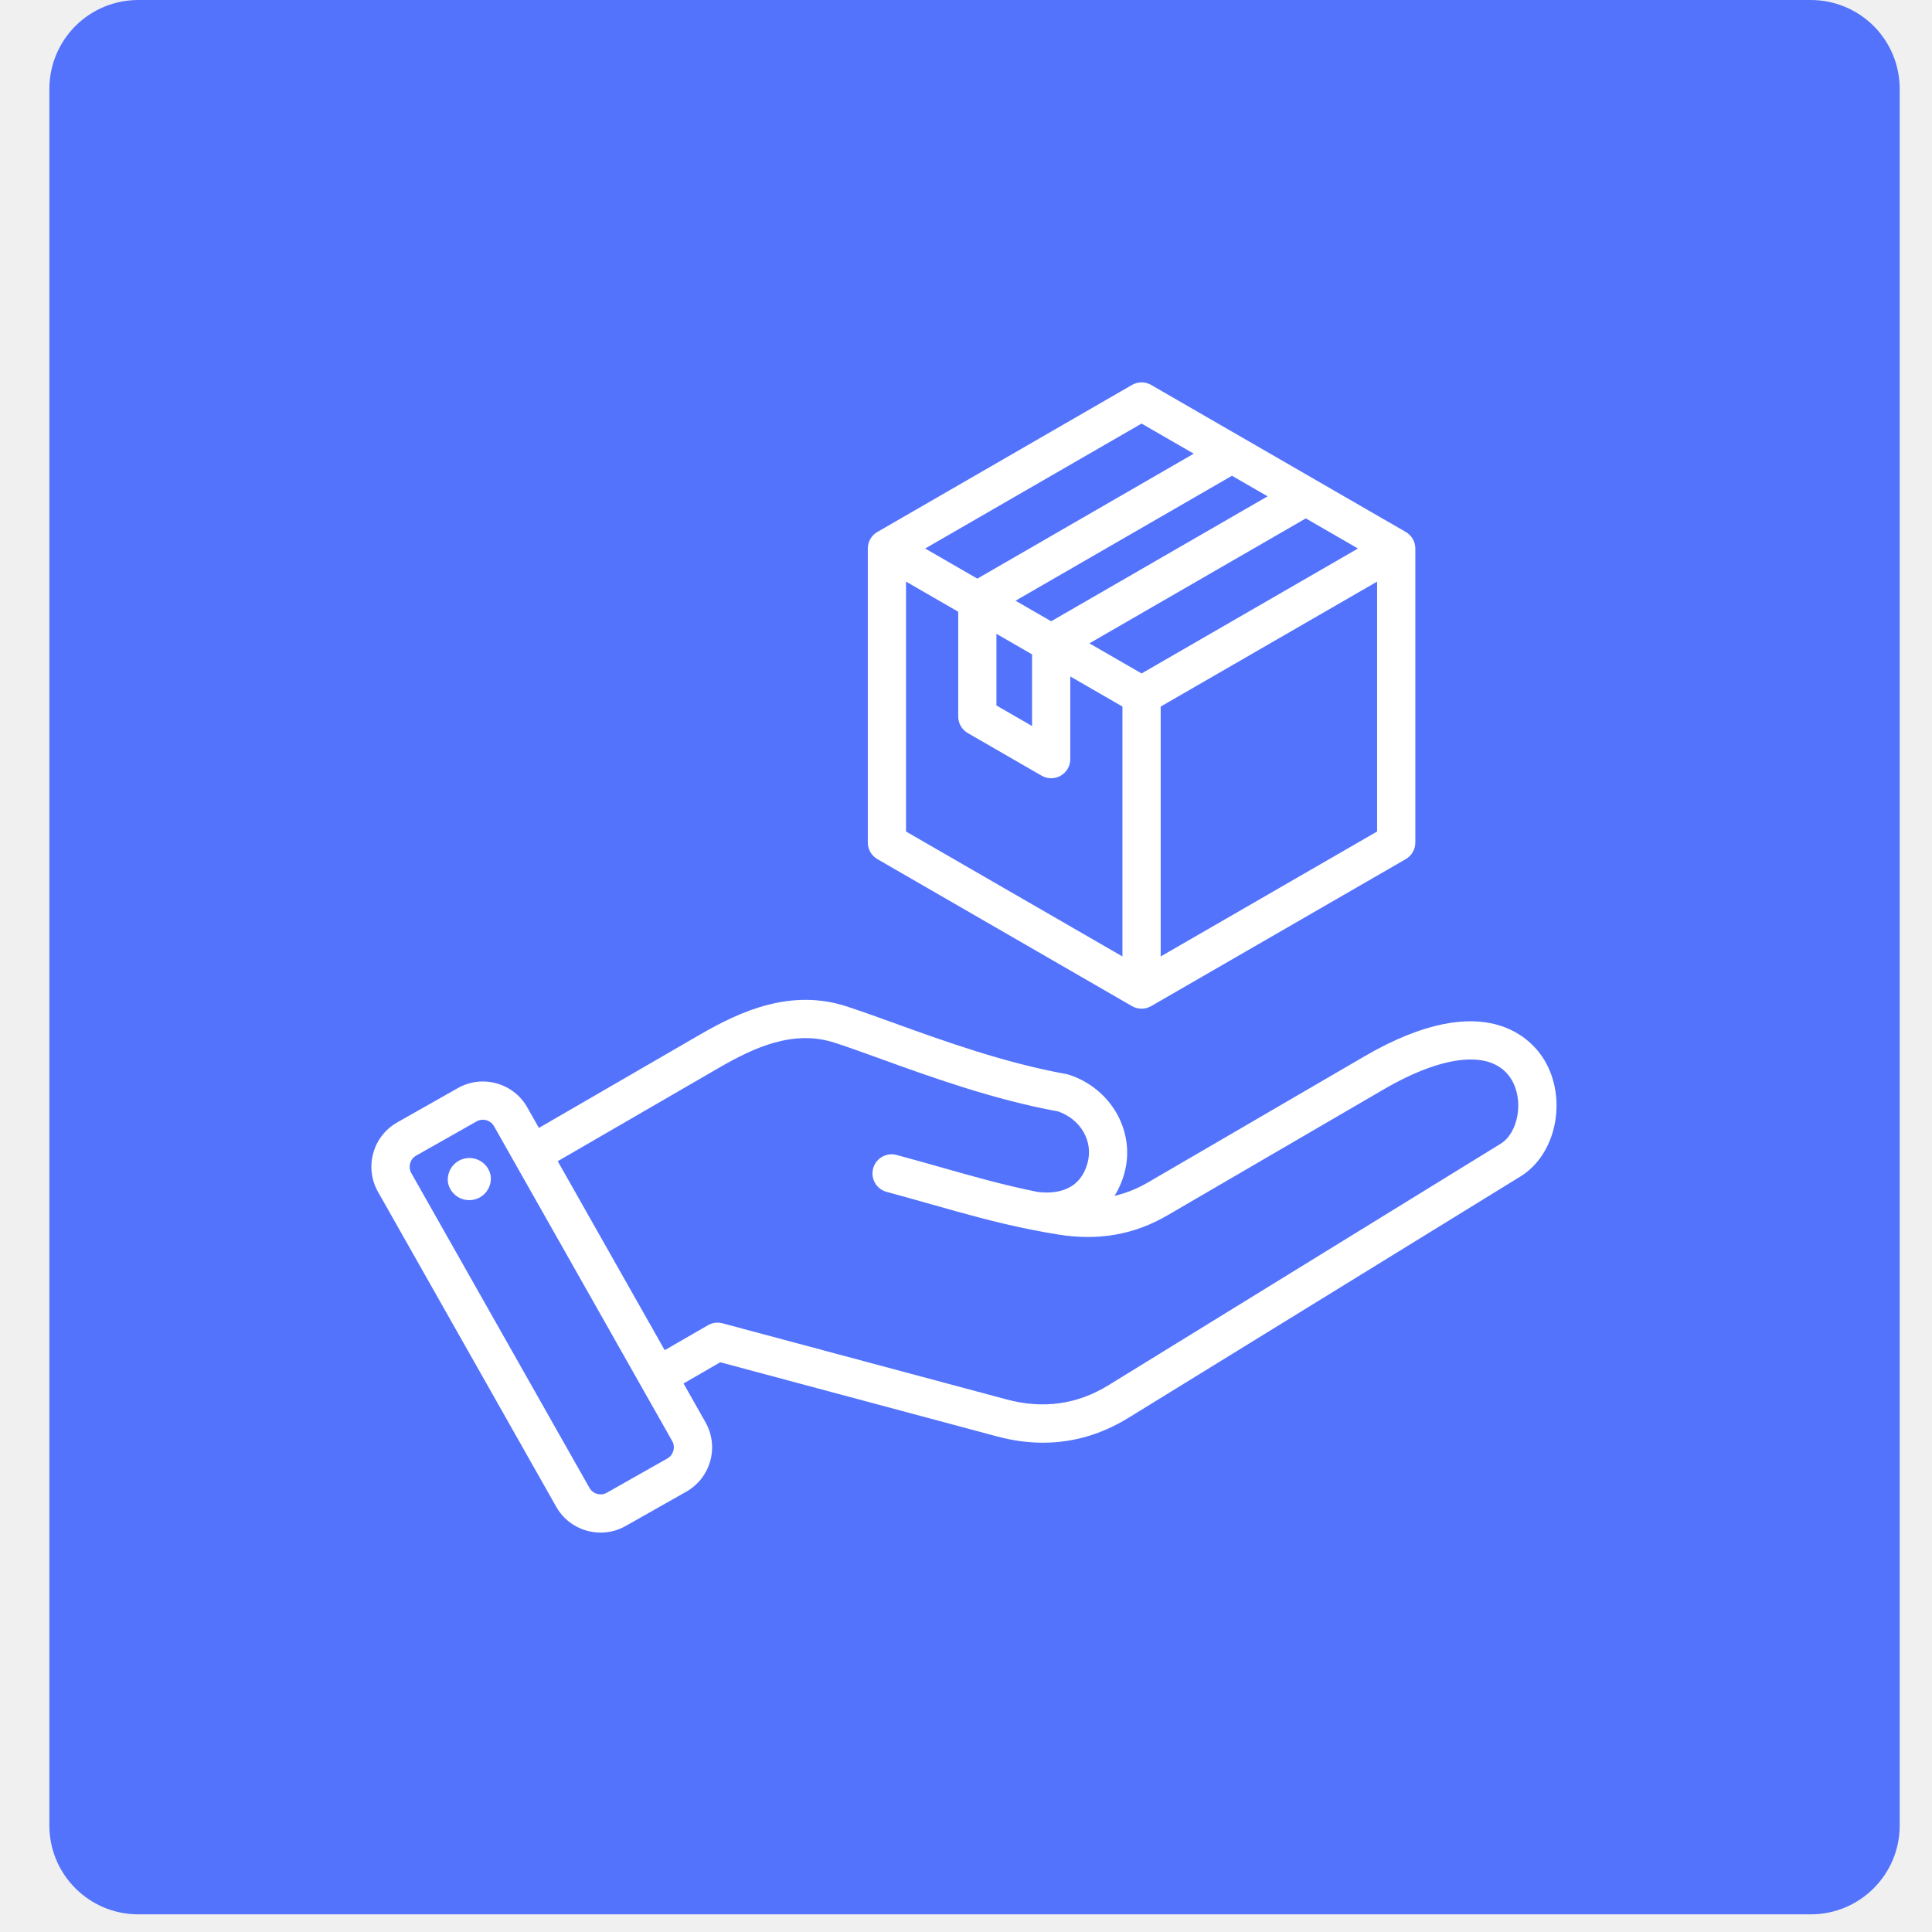
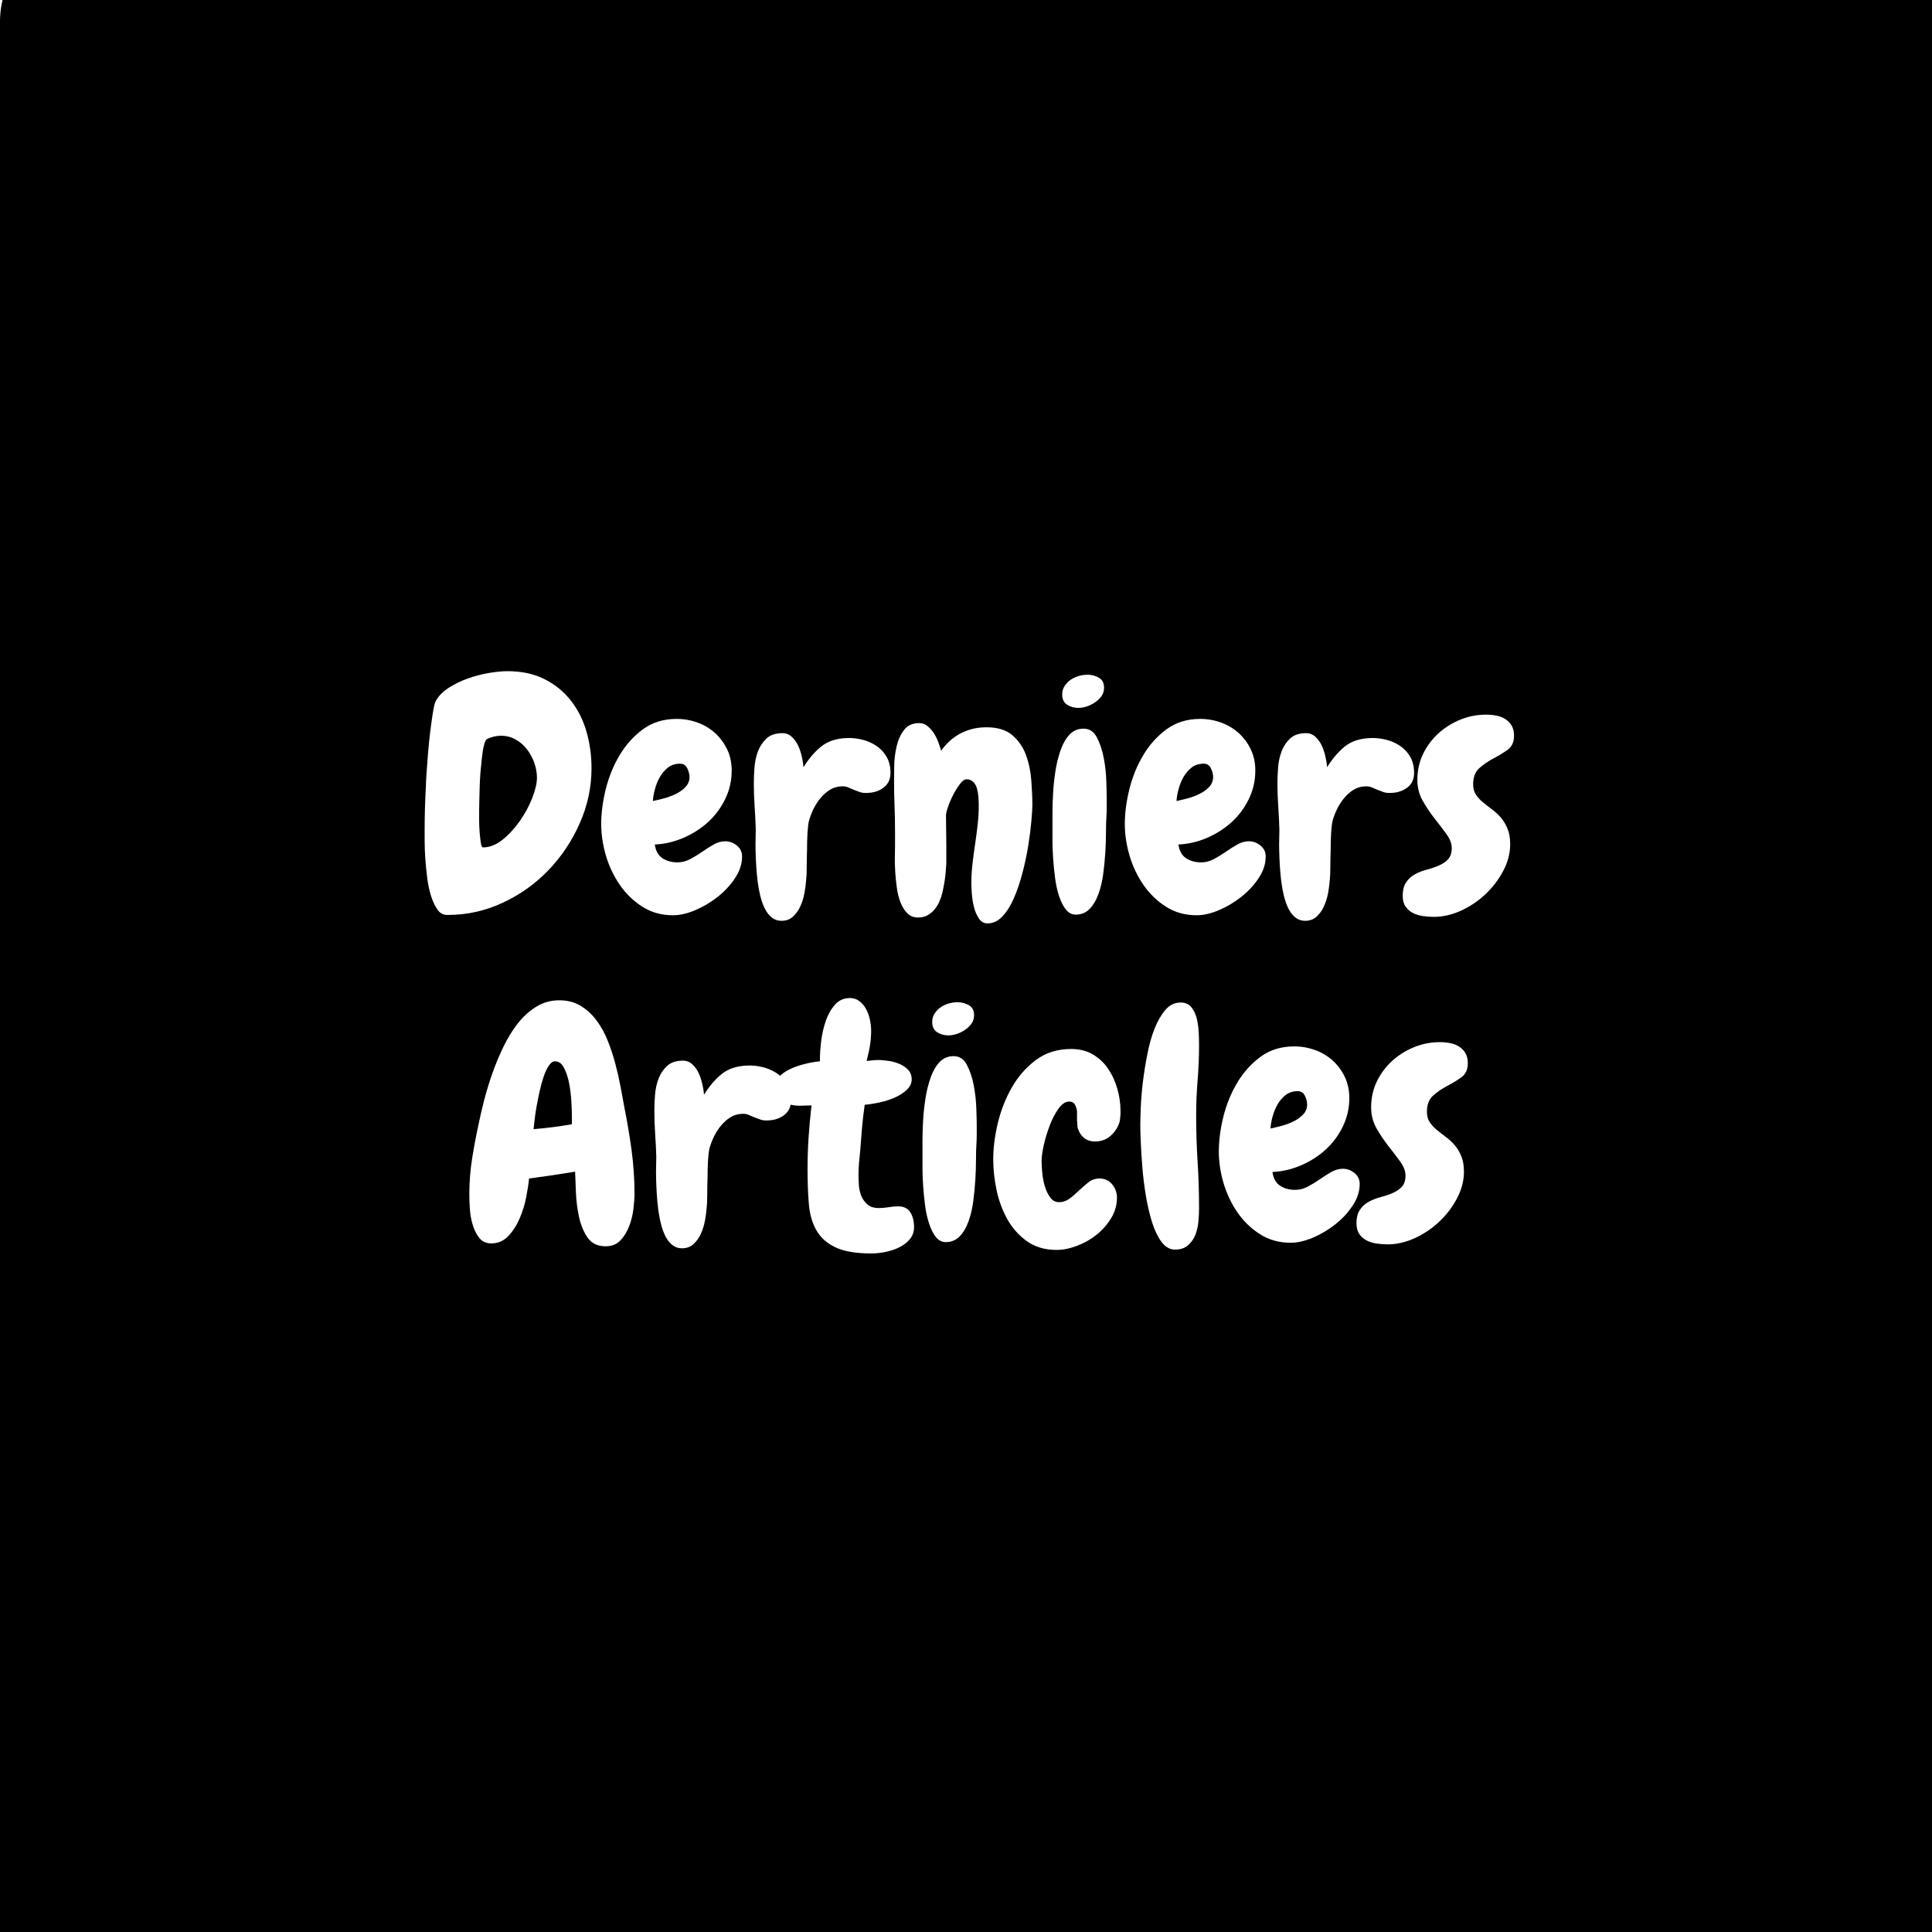
- <svg xmlns="http://www.w3.org/2000/svg" width="500" height="500" version="1.0" viewBox="0 0 375 375">
+ <svg xmlns="http://www.w3.org/2000/svg" width="500" zoomAndPan="magnify" viewBox="0 0 375 375" height="500" preserveAspectRatio="xMidYMid meet" version="1.0">
  <defs>
-     <clipPath id="a">
-       <path d="M9.582 0H368.73v371.773H9.582Zm0 0" />
-     </clipPath>
-     <clipPath id="b">
-       <path d="M26.832 0H351.48c4.575 0 8.961 1.816 12.2 5.05a17.262 17.262 0 0 1 5.05 12.2v337.07a17.25 17.25 0 0 1-17.25 17.25H26.832a17.25 17.25 0 0 1-17.25-17.25V17.25c0-4.574 1.816-8.96 5.05-12.2A17.262 17.262 0 0 1 26.833 0Zm0 0" />
-     </clipPath>
-     <clipPath id="c">
-       <path d="M72 74.078h231v223.5H72Zm0 0" />
+     <g />
+     <clipPath id="2e3b206278">
+       <path d="M 17.25 -13.137 L 360.488 -13.137 C 365.062 -13.137 369.453 -11.32 372.688 -8.086 C 375.922 -4.852 377.738 -0.465 377.738 4.113 L 377.738 377.594 C 377.738 382.168 375.922 386.555 372.688 389.789 C 369.453 393.023 365.062 394.844 360.488 394.844 L 17.25 394.844 C 12.676 394.844 8.289 393.023 5.051 389.789 C 1.816 386.555 0 382.168 0 377.594 L 0 4.113 C 0 -0.465 1.816 -4.852 5.051 -8.086 C 8.289 -11.32 12.676 -13.137 17.25 -13.137 Z M 17.25 -13.137 " clip-rule="nonzero" />
    </clipPath>
  </defs>
-   <g clip-path="url(#a)">
-     <g clip-path="url(#b)">
-       <path fill="#5373fc" d="M9.582 0H368.73v371.773H9.582Zm0 0" />
+   <rect x="-37.5" width="450" fill="#ffffff" y="-37.5" height="450" fill-opacity="1" />
+   <rect x="-37.5" width="450" fill="#ffffff" y="-37.5" height="450" fill-opacity="1" />
+   <g clip-path="url(#2e3b206278)">
+     <rect x="-37.5" width="450" fill="#000000" y="-37.5" height="450" fill-opacity="1" />
+   </g>
+   <g fill="#ffffff" fill-opacity="1">
+     <g transform="translate(80.46983, 177.4632)">
+       <g>
+         <path d="M 34.344 -28.359 C 34.344 -24.66 33.582 -21.098 32.062 -17.672 C 30.551 -14.242 28.523 -11.207 25.984 -8.562 C 23.441 -5.914 20.477 -3.805 17.094 -2.234 C 13.719 -0.66 10.16 0.125 6.422 0.125 L 6.297 0.125 C 5.547 0.125 4.926 -0.219 4.438 -0.906 C 3.957 -1.602 3.547 -2.477 3.203 -3.531 C 2.867 -4.582 2.617 -5.758 2.453 -7.062 C 2.285 -8.363 2.16 -9.633 2.078 -10.875 C 1.992 -12.113 1.953 -13.223 1.953 -14.203 C 1.953 -15.191 1.953 -15.938 1.953 -16.438 C 1.953 -17.875 1.973 -19.297 2.016 -20.703 C 2.055 -22.109 2.117 -23.523 2.203 -24.953 C 2.203 -25.41 2.234 -26.094 2.297 -27 C 2.359 -27.906 2.43 -28.922 2.516 -30.047 C 2.598 -31.18 2.703 -32.367 2.828 -33.609 C 2.961 -34.848 3.102 -36.004 3.25 -37.078 C 3.395 -38.148 3.539 -39.094 3.688 -39.906 C 3.832 -40.727 4.008 -41.285 4.219 -41.578 C 4.77 -42.504 5.609 -43.32 6.734 -44.031 C 7.867 -44.75 9.098 -45.336 10.422 -45.797 C 11.742 -46.266 13.086 -46.613 14.453 -46.844 C 15.816 -47.07 17.004 -47.188 18.016 -47.188 C 20.785 -47.188 23.188 -46.672 25.219 -45.641 C 27.258 -44.617 28.961 -43.234 30.328 -41.484 C 31.703 -39.742 32.711 -37.738 33.359 -35.469 C 34.016 -33.195 34.344 -30.828 34.344 -28.359 Z M 23.75 -26.531 C 23.75 -27.445 23.582 -28.391 23.25 -29.359 C 22.914 -30.328 22.441 -31.207 21.828 -32 C 21.223 -32.801 20.488 -33.441 19.625 -33.922 C 18.758 -34.41 17.805 -34.656 16.766 -34.656 C 15.879 -34.656 14.973 -34.441 14.047 -34.016 C 13.836 -33.891 13.648 -33.5 13.484 -32.844 C 13.316 -32.195 13.18 -31.41 13.078 -30.484 C 12.973 -29.566 12.875 -28.562 12.781 -27.469 C 12.695 -26.375 12.645 -25.332 12.625 -24.344 C 12.602 -23.363 12.582 -22.492 12.562 -21.734 C 12.539 -20.984 12.531 -20.477 12.531 -20.219 C 12.531 -19.801 12.531 -19.18 12.531 -18.359 C 12.531 -17.547 12.562 -16.738 12.625 -15.938 C 12.695 -15.145 12.773 -14.453 12.859 -13.859 C 12.941 -13.273 13.086 -12.984 13.297 -12.984 C 14.555 -12.984 15.805 -13.473 17.047 -14.453 C 18.285 -15.441 19.406 -16.648 20.406 -18.078 C 21.414 -19.504 22.223 -20.992 22.828 -22.547 C 23.441 -24.109 23.75 -25.438 23.75 -26.531 Z M 23.75 -26.531 " />
+       </g>
+     </g>
+     <g transform="translate(115.7553, 177.4632)">
+       <g>
+         <path d="M 28.281 -11.219 C 28.281 -9.789 27.828 -8.395 26.922 -7.031 C 26.023 -5.664 24.895 -4.445 23.531 -3.375 C 22.164 -2.301 20.707 -1.438 19.156 -0.781 C 17.602 -0.133 16.176 0.188 14.875 0.188 C 12.645 0.188 10.656 -0.367 8.906 -1.484 C 7.164 -2.598 5.707 -4.016 4.531 -5.734 C 3.352 -7.453 2.457 -9.348 1.844 -11.422 C 1.238 -13.504 0.938 -15.535 0.938 -17.516 C 0.938 -19.617 1.227 -21.863 1.812 -24.25 C 2.406 -26.645 3.301 -28.848 4.5 -30.859 C 5.695 -32.879 7.207 -34.562 9.031 -35.906 C 10.863 -37.25 13.039 -37.922 15.562 -37.922 C 16.988 -37.922 18.352 -37.68 19.656 -37.203 C 20.957 -36.723 22.094 -36.039 23.062 -35.156 C 24.031 -34.27 24.805 -33.219 25.391 -32 C 25.973 -30.781 26.266 -29.414 26.266 -27.906 C 26.266 -25.938 25.844 -24.086 25 -22.359 C 24.164 -20.641 23.055 -19.148 21.672 -17.891 C 20.285 -16.629 18.688 -15.609 16.875 -14.828 C 15.07 -14.055 13.227 -13.629 11.344 -13.547 C 11.508 -12.328 12 -11.441 12.812 -10.891 C 13.633 -10.348 14.613 -10.078 15.75 -10.078 C 16.594 -10.078 17.41 -10.285 18.203 -10.703 C 19.004 -11.129 19.781 -11.602 20.531 -12.125 C 21.289 -12.656 22.035 -13.129 22.766 -13.547 C 23.504 -13.961 24.254 -14.172 25.016 -14.172 C 25.848 -14.172 26.598 -13.895 27.266 -13.344 C 27.941 -12.801 28.281 -12.094 28.281 -11.219 Z M 18.078 -26.656 C 18.078 -27.195 17.93 -27.758 17.641 -28.344 C 17.348 -28.938 16.883 -29.234 16.25 -29.234 C 15.332 -29.234 14.555 -28.988 13.922 -28.5 C 13.297 -28.02 12.77 -27.41 12.344 -26.672 C 11.926 -25.941 11.602 -25.156 11.375 -24.312 C 11.145 -23.477 11.008 -22.703 10.969 -21.984 C 11.551 -22.109 12.25 -22.273 13.062 -22.484 C 13.883 -22.703 14.66 -22.988 15.391 -23.344 C 16.129 -23.695 16.758 -24.145 17.281 -24.688 C 17.812 -25.238 18.078 -25.895 18.078 -26.656 Z M 18.078 -26.656 " />
+       </g>
+     </g>
+     <g transform="translate(144.6767, 177.4632)">
+       <g>
+         <path d="M 23.75 -23.562 C 23.164 -23.52 22.66 -23.57 22.234 -23.719 C 21.816 -23.863 21.398 -24.02 20.984 -24.188 C 20.598 -24.363 20.219 -24.523 19.844 -24.672 C 19.469 -24.816 19.051 -24.867 18.594 -24.828 C 17.75 -24.785 17 -24.551 16.344 -24.125 C 15.695 -23.707 15.109 -23.18 14.578 -22.547 C 14.055 -21.922 13.602 -21.219 13.219 -20.438 C 12.844 -19.664 12.551 -18.898 12.344 -18.141 C 12.219 -17.641 12.125 -16.875 12.062 -15.844 C 12 -14.812 11.969 -13.707 11.969 -12.531 C 11.926 -11.312 11.906 -10.156 11.906 -9.062 C 11.906 -7.977 11.863 -7.117 11.781 -6.484 C 11.738 -5.816 11.633 -5.031 11.469 -4.125 C 11.301 -3.219 11.035 -2.363 10.672 -1.562 C 10.316 -0.77 9.844 -0.102 9.25 0.438 C 8.664 0.988 7.914 1.266 7 1.266 C 6.281 1.266 5.656 1.051 5.125 0.625 C 4.602 0.207 4.164 -0.344 3.812 -1.031 C 3.457 -1.727 3.16 -2.535 2.922 -3.453 C 2.691 -4.379 2.516 -5.328 2.391 -6.297 C 2.266 -7.305 2.172 -8.316 2.109 -9.328 C 2.047 -10.336 2.004 -11.289 1.984 -12.188 C 1.961 -13.094 1.961 -13.922 1.984 -14.672 C 2.004 -15.43 2.016 -16.039 2.016 -16.5 C 1.973 -17.977 1.898 -19.461 1.797 -20.953 C 1.691 -22.441 1.641 -23.922 1.641 -25.391 C 1.641 -26.316 1.68 -27.344 1.766 -28.469 C 1.848 -29.602 2.078 -30.664 2.453 -31.656 C 2.836 -32.645 3.395 -33.473 4.125 -34.141 C 4.863 -34.816 5.883 -35.156 7.188 -35.156 C 7.895 -35.156 8.5 -34.922 9 -34.453 C 9.508 -33.992 9.922 -33.426 10.234 -32.75 C 10.547 -32.082 10.785 -31.367 10.953 -30.609 C 11.129 -29.859 11.238 -29.172 11.281 -28.547 C 12.289 -30.18 13.422 -31.508 14.672 -32.531 C 15.93 -33.562 17.57 -34.117 19.594 -34.203 C 20.602 -34.254 21.598 -34.16 22.578 -33.922 C 23.566 -33.691 24.473 -33.312 25.297 -32.781 C 26.117 -32.258 26.789 -31.578 27.312 -30.734 C 27.832 -29.898 28.113 -28.914 28.156 -27.781 C 28.238 -26.438 27.836 -25.406 26.953 -24.688 C 26.078 -23.977 25.008 -23.602 23.75 -23.562 Z M 23.75 -23.562 " />
+       </g>
+     </g>
+     <g transform="translate(171.8969, 177.4632)">
+       <g>
+         <path d="M 19.781 1.766 C 19.07 1.766 18.504 1.438 18.078 0.781 C 17.66 0.133 17.348 -0.602 17.141 -1.438 C 16.93 -2.281 16.797 -3.133 16.734 -4 C 16.672 -4.863 16.641 -5.523 16.641 -5.984 C 16.641 -7.242 16.711 -8.504 16.859 -9.766 C 17.004 -11.023 17.172 -12.285 17.359 -13.547 C 17.547 -14.805 17.711 -16.066 17.859 -17.328 C 18.004 -18.586 18.078 -19.848 18.078 -21.109 C 18.078 -21.609 18.055 -22.148 18.016 -22.734 C 17.973 -23.328 17.879 -23.883 17.734 -24.406 C 17.586 -24.938 17.344 -25.367 17 -25.703 C 16.664 -26.035 16.227 -26.203 15.688 -26.203 C 15.312 -26.203 14.891 -25.895 14.422 -25.281 C 13.961 -24.676 13.531 -23.984 13.125 -23.203 C 12.727 -22.43 12.395 -21.656 12.125 -20.875 C 11.852 -20.102 11.719 -19.531 11.719 -19.156 C 11.719 -18.227 11.727 -17.289 11.75 -16.344 C 11.77 -15.406 11.781 -14.453 11.781 -13.484 L 11.781 -9.828 C 11.738 -9.066 11.676 -8.285 11.594 -7.484 C 11.508 -6.691 11.383 -5.922 11.219 -5.172 C 11.094 -4.41 10.898 -3.68 10.641 -2.984 C 10.391 -2.297 10.066 -1.688 9.672 -1.156 C 9.273 -0.633 8.801 -0.207 8.25 0.125 C 7.707 0.457 7.055 0.625 6.297 0.625 C 5.461 0.625 4.77 0.352 4.219 -0.188 C 3.676 -0.738 3.234 -1.441 2.891 -2.297 C 2.555 -3.16 2.316 -4.125 2.172 -5.188 C 2.023 -6.258 1.922 -7.312 1.859 -8.344 C 1.797 -9.375 1.773 -10.316 1.797 -11.172 C 1.816 -12.035 1.828 -12.723 1.828 -13.234 L 1.828 -16.188 C 1.828 -17.789 1.797 -19.367 1.734 -20.922 C 1.672 -22.473 1.641 -24.023 1.641 -25.578 C 1.641 -26.422 1.648 -27.492 1.672 -28.797 C 1.691 -30.098 1.848 -31.367 2.141 -32.609 C 2.43 -33.848 2.91 -34.906 3.578 -35.781 C 4.254 -36.664 5.242 -37.109 6.547 -37.109 C 7.141 -37.109 7.664 -36.914 8.125 -36.531 C 8.594 -36.156 9.004 -35.695 9.359 -35.156 C 9.711 -34.613 10.004 -34.023 10.234 -33.391 C 10.461 -32.766 10.645 -32.219 10.781 -31.75 C 11.195 -32.344 11.688 -32.91 12.25 -33.453 C 12.82 -34.004 13.461 -34.488 14.172 -34.906 C 14.891 -35.32 15.688 -35.656 16.562 -35.906 C 17.445 -36.164 18.457 -36.297 19.594 -36.297 C 21.738 -36.297 23.41 -35.781 24.609 -34.75 C 25.805 -33.719 26.688 -32.438 27.25 -30.906 C 27.812 -29.375 28.156 -27.723 28.281 -25.953 C 28.414 -24.191 28.484 -22.598 28.484 -21.172 C 28.484 -20.453 28.414 -19.391 28.281 -17.984 C 28.156 -16.578 27.957 -15.023 27.688 -13.328 C 27.414 -11.629 27.047 -9.883 26.578 -8.094 C 26.117 -6.312 25.57 -4.688 24.938 -3.219 C 24.312 -1.75 23.566 -0.551 22.703 0.375 C 21.848 1.301 20.875 1.766 19.781 1.766 Z M 19.781 1.766 " />
+       </g>
+     </g>
+     <g transform="translate(202.0156, 177.4632)">
+       <g>
+         <path d="M 12.281 -43.969 C 12.281 -43.383 12.125 -42.859 11.812 -42.391 C 11.5 -41.93 11.086 -41.523 10.578 -41.172 C 10.078 -40.816 9.531 -40.539 8.938 -40.344 C 8.352 -40.156 7.812 -40.062 7.312 -40.062 C 6.469 -40.062 5.727 -40.27 5.094 -40.688 C 4.469 -41.113 4.156 -41.77 4.156 -42.656 C 4.156 -43.281 4.312 -43.832 4.625 -44.312 C 4.945 -44.801 5.336 -45.203 5.797 -45.516 C 6.254 -45.836 6.773 -46.082 7.359 -46.25 C 7.953 -46.414 8.523 -46.5 9.078 -46.5 C 9.867 -46.5 10.598 -46.305 11.266 -45.922 C 11.941 -45.547 12.281 -44.895 12.281 -43.969 Z M 12.797 -22.562 C 12.797 -21.969 12.797 -21.344 12.797 -20.688 C 12.797 -20.039 12.773 -19.426 12.734 -18.844 C 12.68 -18.125 12.656 -17.164 12.656 -15.969 C 12.656 -14.77 12.613 -13.477 12.531 -12.094 C 12.445 -10.707 12.312 -9.301 12.125 -7.875 C 11.938 -6.445 11.629 -5.145 11.203 -3.969 C 10.785 -2.789 10.227 -1.832 9.531 -1.094 C 8.844 -0.363 7.977 0.02 6.938 0.062 C 6.133 0.102 5.457 -0.207 4.906 -0.875 C 4.363 -1.551 3.914 -2.426 3.562 -3.5 C 3.207 -4.57 2.941 -5.77 2.766 -7.094 C 2.598 -8.414 2.473 -9.695 2.391 -10.938 C 2.305 -12.176 2.266 -13.316 2.266 -14.359 C 2.266 -15.41 2.266 -16.191 2.266 -16.703 C 2.266 -17.367 2.266 -18.32 2.266 -19.562 C 2.266 -20.801 2.305 -22.133 2.391 -23.562 C 2.473 -24.988 2.629 -26.438 2.859 -27.906 C 3.098 -29.375 3.438 -30.719 3.875 -31.938 C 4.312 -33.156 4.883 -34.141 5.594 -34.891 C 6.312 -35.648 7.219 -36.031 8.312 -36.031 C 9.445 -36.031 10.305 -35.461 10.891 -34.328 C 11.484 -33.203 11.926 -31.879 12.219 -30.359 C 12.508 -28.848 12.676 -27.348 12.719 -25.859 C 12.77 -24.367 12.797 -23.27 12.797 -22.562 Z M 12.797 -22.562 " />
+       </g>
+     </g>
+     <g transform="translate(217.3899, 177.4632)">
+       <g>
+         <path d="M 28.281 -11.219 C 28.281 -9.789 27.828 -8.395 26.922 -7.031 C 26.023 -5.664 24.895 -4.445 23.531 -3.375 C 22.164 -2.301 20.707 -1.438 19.156 -0.781 C 17.602 -0.133 16.176 0.188 14.875 0.188 C 12.645 0.188 10.656 -0.367 8.906 -1.484 C 7.164 -2.598 5.707 -4.016 4.531 -5.734 C 3.352 -7.453 2.457 -9.348 1.844 -11.422 C 1.238 -13.504 0.938 -15.535 0.938 -17.516 C 0.938 -19.617 1.227 -21.863 1.812 -24.25 C 2.406 -26.645 3.301 -28.848 4.5 -30.859 C 5.695 -32.879 7.207 -34.562 9.031 -35.906 C 10.863 -37.25 13.039 -37.922 15.562 -37.922 C 16.988 -37.922 18.352 -37.68 19.656 -37.203 C 20.957 -36.723 22.094 -36.039 23.062 -35.156 C 24.031 -34.27 24.805 -33.219 25.391 -32 C 25.973 -30.781 26.266 -29.414 26.266 -27.906 C 26.266 -25.938 25.844 -24.086 25 -22.359 C 24.164 -20.641 23.055 -19.148 21.672 -17.891 C 20.285 -16.629 18.688 -15.609 16.875 -14.828 C 15.07 -14.055 13.227 -13.629 11.344 -13.547 C 11.508 -12.328 12 -11.441 12.812 -10.891 C 13.633 -10.348 14.613 -10.078 15.75 -10.078 C 16.594 -10.078 17.41 -10.285 18.203 -10.703 C 19.004 -11.129 19.781 -11.602 20.531 -12.125 C 21.289 -12.656 22.035 -13.129 22.766 -13.547 C 23.504 -13.961 24.254 -14.172 25.016 -14.172 C 25.848 -14.172 26.598 -13.895 27.266 -13.344 C 27.941 -12.801 28.281 -12.094 28.281 -11.219 Z M 18.078 -26.656 C 18.078 -27.195 17.93 -27.758 17.641 -28.344 C 17.348 -28.938 16.883 -29.234 16.25 -29.234 C 15.332 -29.234 14.555 -28.988 13.922 -28.5 C 13.297 -28.02 12.77 -27.41 12.344 -26.672 C 11.926 -25.941 11.602 -25.156 11.375 -24.312 C 11.145 -23.477 11.008 -22.703 10.969 -21.984 C 11.551 -22.109 12.25 -22.273 13.062 -22.484 C 13.883 -22.703 14.66 -22.988 15.391 -23.344 C 16.129 -23.695 16.758 -24.145 17.281 -24.688 C 17.812 -25.238 18.078 -25.895 18.078 -26.656 Z M 18.078 -26.656 " />
+       </g>
+     </g>
+     <g transform="translate(246.3114, 177.4632)">
+       <g>
+         <path d="M 23.75 -23.562 C 23.164 -23.52 22.66 -23.57 22.234 -23.719 C 21.816 -23.863 21.398 -24.02 20.984 -24.188 C 20.598 -24.363 20.219 -24.523 19.844 -24.672 C 19.469 -24.816 19.051 -24.867 18.594 -24.828 C 17.75 -24.785 17 -24.551 16.344 -24.125 C 15.695 -23.707 15.109 -23.18 14.578 -22.547 C 14.055 -21.922 13.602 -21.219 13.219 -20.438 C 12.844 -19.664 12.551 -18.898 12.344 -18.141 C 12.219 -17.641 12.125 -16.875 12.062 -15.844 C 12 -14.812 11.969 -13.707 11.969 -12.531 C 11.926 -11.312 11.906 -10.156 11.906 -9.062 C 11.906 -7.977 11.863 -7.117 11.781 -6.484 C 11.738 -5.816 11.633 -5.031 11.469 -4.125 C 11.301 -3.219 11.035 -2.363 10.672 -1.562 C 10.316 -0.77 9.844 -0.102 9.25 0.438 C 8.664 0.988 7.914 1.266 7 1.266 C 6.281 1.266 5.656 1.051 5.125 0.625 C 4.602 0.207 4.164 -0.344 3.812 -1.031 C 3.457 -1.727 3.16 -2.535 2.922 -3.453 C 2.691 -4.379 2.516 -5.328 2.391 -6.297 C 2.266 -7.305 2.172 -8.316 2.109 -9.328 C 2.047 -10.336 2.004 -11.289 1.984 -12.188 C 1.961 -13.094 1.961 -13.922 1.984 -14.672 C 2.004 -15.43 2.016 -16.039 2.016 -16.5 C 1.973 -17.977 1.898 -19.461 1.797 -20.953 C 1.691 -22.441 1.641 -23.922 1.641 -25.391 C 1.641 -26.316 1.68 -27.344 1.766 -28.469 C 1.848 -29.602 2.078 -30.664 2.453 -31.656 C 2.836 -32.645 3.395 -33.473 4.125 -34.141 C 4.863 -34.816 5.883 -35.156 7.188 -35.156 C 7.895 -35.156 8.5 -34.922 9 -34.453 C 9.508 -33.992 9.922 -33.426 10.234 -32.75 C 10.547 -32.082 10.785 -31.367 10.953 -30.609 C 11.129 -29.859 11.238 -29.172 11.281 -28.547 C 12.289 -30.18 13.422 -31.508 14.672 -32.531 C 15.93 -33.562 17.57 -34.117 19.594 -34.203 C 20.602 -34.254 21.598 -34.16 22.578 -33.922 C 23.566 -33.691 24.473 -33.312 25.297 -32.781 C 26.117 -32.258 26.789 -31.578 27.312 -30.734 C 27.832 -29.898 28.113 -28.914 28.156 -27.781 C 28.238 -26.438 27.836 -25.406 26.953 -24.688 C 26.078 -23.977 25.008 -23.602 23.75 -23.562 Z M 23.75 -23.562 " />
+       </g>
+     </g>
+     <g transform="translate(273.5316, 177.4632)">
+       <g>
+         <path d="M 20.344 -34.656 C 20.344 -33.438 19.93 -32.531 19.109 -31.938 C 18.297 -31.352 17.383 -30.797 16.375 -30.266 C 15.375 -29.742 14.461 -29.125 13.641 -28.406 C 12.816 -27.695 12.406 -26.629 12.406 -25.203 C 12.406 -24.441 12.582 -23.785 12.938 -23.234 C 13.301 -22.691 13.742 -22.203 14.266 -21.766 C 14.797 -21.328 15.375 -20.875 16 -20.406 C 16.633 -19.945 17.211 -19.422 17.734 -18.828 C 18.254 -18.242 18.691 -17.531 19.047 -16.688 C 19.41 -15.852 19.594 -14.828 19.594 -13.609 C 19.594 -11.848 19.141 -10.113 18.234 -8.406 C 17.336 -6.707 16.18 -5.195 14.766 -3.875 C 13.359 -2.551 11.773 -1.488 10.016 -0.688 C 8.254 0.102 6.508 0.5 4.781 0.5 C 4.07 0.5 3.359 0.445 2.641 0.344 C 1.93 0.238 1.289 0.039 0.719 -0.25 C 0.156 -0.539 -0.312 -0.945 -0.688 -1.469 C -1.07 -2 -1.266 -2.688 -1.266 -3.531 C -1.266 -4.707 -1.031 -5.617 -0.562 -6.266 C -0.102 -6.922 0.477 -7.438 1.188 -7.812 C 1.906 -8.188 2.672 -8.477 3.484 -8.688 C 4.305 -8.906 5.078 -9.172 5.797 -9.484 C 6.516 -9.797 7.102 -10.203 7.562 -10.703 C 8.02 -11.211 8.25 -11.93 8.25 -12.859 C 8.25 -13.734 7.898 -14.645 7.203 -15.594 C 6.516 -16.539 5.75 -17.547 4.906 -18.609 C 4.07 -19.68 3.305 -20.828 2.609 -22.047 C 1.922 -23.266 1.578 -24.609 1.578 -26.078 C 1.578 -27.891 1.941 -29.562 2.672 -31.094 C 3.41 -32.625 4.398 -33.957 5.641 -35.094 C 6.879 -36.227 8.297 -37.117 9.891 -37.766 C 11.484 -38.422 13.164 -38.75 14.938 -38.75 C 15.602 -38.75 16.258 -38.688 16.906 -38.562 C 17.562 -38.438 18.141 -38.211 18.641 -37.891 C 19.148 -37.578 19.562 -37.156 19.875 -36.625 C 20.188 -36.102 20.344 -35.445 20.344 -34.656 Z M 20.344 -34.656 " />
+       </g>
    </g>
  </g>
-   <g clip-path="url(#c)">
-     <path fill="#fff" d="M299.762 205.758c-2.192-3.664-11.2-14.54-34.977-.692l-41.941 24.43c-2.117 1.23-4.27 2.102-6.516 2.613.84-1.328 1.496-2.836 1.945-4.507 2.141-7.997-2.613-16.344-10.82-19.008-.16-.051-.324-.09-.488-.121-12.055-2.176-23.953-6.477-33.512-9.934-3.324-1.2-6.46-2.332-9.125-3.2-10.742-3.484-20.445.829-28.52 5.509l-31.206 18.082-2.262-3.996a9.814 9.814 0 0 0-5.965-4.653 9.837 9.837 0 0 0-7.508.918l-11.765 6.66c-4.747 2.684-6.422 8.727-3.735 13.473l34.598 61.133a9.822 9.822 0 0 0 5.965 4.648c.879.242 1.777.364 2.664.364 1.683 0 3.344-.43 4.844-1.282l11.765-6.66c4.746-2.683 6.422-8.726 3.734-13.473l-4.261-7.53 7.125-4.118 53.726 14.395c3.032.816 6.008 1.218 8.922 1.218 5.809 0 11.36-1.613 16.586-4.828l76.113-46.867c6.934-4.27 9.133-15.027 4.614-22.574Zm-170.211 77.32-11.77 6.66c-.566.32-1.23.403-1.87.223a2.444 2.444 0 0 1-1.49-1.152l-34.597-61.133c-.656-1.164-.23-2.703.93-3.36l11.77-6.66c.37-.21.78-.316 1.199-.316.222 0 .449.031.672.094.64.175 1.168.586 1.488 1.152l34.597 61.133c.66 1.164.23 2.703-.93 3.36Zm161.707-61.066-76.113 46.867c-6.04 3.719-12.668 4.648-19.7 2.766l-55.207-14.793a3.714 3.714 0 0 0-2.816.37l-8.402 4.848-20.762-36.683 31.273-18.117c6.992-4.055 14.559-7.45 22.508-4.872 2.547.829 5.488 1.891 8.89 3.122 9.755 3.527 21.876 7.91 34.45 10.207 4.39 1.535 6.844 5.773 5.726 9.953-1.457 5.433-6.03 6.101-9.664 5.683-6.554-1.316-12.504-3.004-18.726-4.77a641.58 641.58 0 0 0-8.695-2.417 3.715 3.715 0 0 0-4.547 2.625 3.711 3.711 0 0 0 2.625 4.543c2.976.797 5.832 1.61 8.593 2.39 6.414 1.82 12.543 3.559 19.403 4.93a146.903 146.903 0 0 0 5.332.96c7.797 1.247 14.715.032 21.152-3.714l41.942-24.43c12.078-7.035 21.378-7.75 24.878-1.91 2.41 4.028 1.332 10.305-2.14 12.442ZM95.25 228.25a4.202 4.202 0 0 1-8.312 1.219 4.202 4.202 0 0 1 8.312-1.219Zm75.047-61.496 49.426 28.535a3.702 3.702 0 0 0 1.855.496c.64 0 1.281-.164 1.856-.496l49.425-28.535a3.71 3.71 0 0 0 1.856-3.215v-57.074c0-1.324-.707-2.55-1.856-3.211l-49.425-28.54a3.724 3.724 0 0 0-3.711 0l-49.426 28.54a3.704 3.704 0 0 0-1.856 3.21v57.075c0 1.324.707 2.55 1.856 3.215Zm5.562-53.863 10.13 5.847v20.332a3.71 3.71 0 0 0 1.855 3.215l14.332 8.274c.574.332 1.215.5 1.855.5.64 0 1.281-.168 1.856-.5a3.704 3.704 0 0 0 1.855-3.211v-16.051l10.125 5.848v48.503l-42.008-24.25Zm45.72 17.828-10.126-5.848 42.004-24.25 10.125 5.844Zm-28.173-7.696 6.914 3.993v13.906l-6.914-3.992Zm10.625-2.433-6.914-3.992 42.008-24.254 6.914 3.992Zm21.258 65.058v-48.503l42.004-24.254v48.507Zm-3.71-103.433 10.124 5.844-42.004 24.254-10.129-5.848Zm0 0" />
+   <g fill="#ffffff" fill-opacity="1">
+     <g transform="translate(89.45361, 241.0293)">
+       <g>
+         <path d="M 33.703 -9.328 C 33.703 -8.484 33.629 -7.473 33.484 -6.297 C 33.336 -5.117 33.051 -3.992 32.625 -2.922 C 32.207 -1.859 31.641 -0.957 30.922 -0.219 C 30.211 0.508 29.27 0.875 28.094 0.875 C 26.539 0.875 25.375 0.312 24.594 -0.812 C 23.82 -1.945 23.266 -3.301 22.922 -4.875 C 22.586 -6.457 22.391 -8.066 22.328 -9.703 C 22.266 -11.336 22.211 -12.641 22.172 -13.609 C 19.148 -13.109 16.172 -12.664 13.234 -12.281 C 13.148 -11.32 12.969 -10.125 12.688 -8.688 C 12.414 -7.258 11.992 -5.883 11.422 -4.562 C 10.859 -3.238 10.125 -2.094 9.219 -1.125 C 8.32 -0.164 7.223 0.312 5.922 0.312 C 4.91 0.312 4.117 -0.051 3.547 -0.781 C 2.984 -1.52 2.555 -2.395 2.266 -3.406 C 1.973 -4.414 1.797 -5.453 1.734 -6.516 C 1.672 -7.586 1.641 -8.484 1.641 -9.203 C 1.641 -11.598 1.828 -13.957 2.203 -16.281 C 2.578 -18.613 3.02 -20.938 3.531 -23.25 C 3.781 -24.469 4.113 -25.895 4.531 -27.531 C 4.957 -29.164 5.473 -30.852 6.078 -32.594 C 6.691 -34.344 7.406 -36.066 8.219 -37.766 C 9.039 -39.473 9.973 -41 11.016 -42.344 C 12.066 -43.688 13.266 -44.773 14.609 -45.609 C 15.961 -46.453 17.457 -46.875 19.094 -46.875 C 20.688 -46.875 22.07 -46.516 23.25 -45.797 C 24.426 -45.086 25.453 -44.145 26.328 -42.969 C 27.211 -41.789 27.945 -40.457 28.531 -38.969 C 29.125 -37.477 29.617 -35.961 30.016 -34.422 C 30.422 -32.891 30.758 -31.391 31.031 -29.922 C 31.301 -28.453 31.539 -27.148 31.75 -26.016 C 32.301 -23.285 32.766 -20.523 33.141 -17.734 C 33.516 -14.941 33.703 -12.141 33.703 -9.328 Z M 21.547 -24.641 C 21.547 -25.141 21.516 -25.969 21.453 -27.125 C 21.391 -28.281 21.254 -29.438 21.047 -30.594 C 20.836 -31.75 20.508 -32.773 20.062 -33.672 C 19.625 -34.578 19.023 -35.031 18.266 -35.031 C 17.848 -35.031 17.445 -34.742 17.062 -34.172 C 16.688 -33.609 16.352 -32.895 16.062 -32.031 C 15.77 -31.176 15.508 -30.223 15.281 -29.172 C 15.051 -28.117 14.848 -27.109 14.672 -26.141 C 14.504 -25.18 14.379 -24.312 14.297 -23.531 C 14.211 -22.75 14.148 -22.191 14.109 -21.859 C 16.629 -22.066 19.109 -22.383 21.547 -22.812 Z M 21.547 -24.641 " />
+       </g>
+     </g>
+     <g transform="translate(125.3692, 241.0293)">
+       <g>
+         <path d="M 23.75 -23.562 C 23.164 -23.52 22.66 -23.57 22.234 -23.719 C 21.816 -23.863 21.398 -24.02 20.984 -24.188 C 20.598 -24.363 20.219 -24.523 19.844 -24.672 C 19.469 -24.816 19.051 -24.867 18.594 -24.828 C 17.75 -24.785 17 -24.551 16.344 -24.125 C 15.695 -23.707 15.109 -23.18 14.578 -22.547 C 14.055 -21.922 13.602 -21.219 13.219 -20.438 C 12.844 -19.664 12.551 -18.898 12.344 -18.141 C 12.219 -17.641 12.125 -16.875 12.062 -15.844 C 12 -14.812 11.969 -13.707 11.969 -12.531 C 11.926 -11.312 11.906 -10.156 11.906 -9.062 C 11.906 -7.977 11.863 -7.117 11.781 -6.484 C 11.738 -5.816 11.633 -5.031 11.469 -4.125 C 11.301 -3.219 11.035 -2.363 10.672 -1.562 C 10.316 -0.77 9.844 -0.102 9.25 0.438 C 8.664 0.988 7.914 1.266 7 1.266 C 6.281 1.266 5.656 1.051 5.125 0.625 C 4.602 0.207 4.164 -0.344 3.812 -1.031 C 3.457 -1.727 3.16 -2.535 2.922 -3.453 C 2.691 -4.379 2.516 -5.328 2.391 -6.297 C 2.266 -7.305 2.172 -8.316 2.109 -9.328 C 2.047 -10.336 2.004 -11.289 1.984 -12.188 C 1.961 -13.094 1.961 -13.922 1.984 -14.672 C 2.004 -15.43 2.016 -16.039 2.016 -16.5 C 1.973 -17.977 1.898 -19.461 1.797 -20.953 C 1.691 -22.441 1.641 -23.922 1.641 -25.391 C 1.641 -26.316 1.68 -27.344 1.766 -28.469 C 1.848 -29.602 2.078 -30.664 2.453 -31.656 C 2.836 -32.645 3.395 -33.473 4.125 -34.141 C 4.863 -34.816 5.883 -35.156 7.188 -35.156 C 7.895 -35.156 8.5 -34.922 9 -34.453 C 9.508 -33.992 9.922 -33.426 10.234 -32.75 C 10.547 -32.082 10.785 -31.367 10.953 -30.609 C 11.129 -29.859 11.238 -29.172 11.281 -28.547 C 12.289 -30.18 13.422 -31.508 14.672 -32.531 C 15.93 -33.562 17.57 -34.117 19.594 -34.203 C 20.602 -34.254 21.598 -34.16 22.578 -33.922 C 23.566 -33.691 24.473 -33.312 25.297 -32.781 C 26.117 -32.258 26.789 -31.578 27.312 -30.734 C 27.832 -29.898 28.113 -28.914 28.156 -27.781 C 28.238 -26.438 27.836 -25.406 26.953 -24.688 C 26.078 -23.977 25.008 -23.602 23.75 -23.562 Z M 23.75 -23.562 " />
+       </g>
+     </g>
+     <g transform="translate(152.5894, 241.0293)">
+       <g>
+         <path d="M 16.562 2.266 C 13.582 2.266 11.266 1.875 9.609 1.094 C 7.953 0.32 6.711 -0.773 5.891 -2.203 C 5.066 -3.629 4.57 -5.348 4.406 -7.359 C 4.238 -9.379 4.156 -11.629 4.156 -14.109 C 4.156 -16.086 4.219 -18.07 4.344 -20.062 C 4.469 -22.062 4.66 -24.195 4.922 -26.469 C 4.328 -26.469 3.863 -26.457 3.531 -26.438 C 3.195 -26.414 2.922 -26.406 2.703 -26.406 C 1.359 -26.406 0.195 -26.695 -0.781 -27.281 C -1.77 -27.863 -2.266 -28.766 -2.266 -29.984 C -2.266 -30.742 -1.977 -31.414 -1.406 -32 C -0.844 -32.594 -0.125 -33.098 0.75 -33.516 C 1.633 -33.93 2.594 -34.266 3.625 -34.516 C 4.656 -34.773 5.629 -34.945 6.547 -35.031 C 6.547 -36.207 6.629 -37.508 6.797 -38.938 C 6.973 -40.363 7.281 -41.695 7.719 -42.938 C 8.156 -44.176 8.75 -45.211 9.5 -46.047 C 10.258 -46.891 11.227 -47.312 12.406 -47.312 C 13.082 -47.312 13.68 -47.113 14.203 -46.719 C 14.734 -46.32 15.164 -45.816 15.5 -45.203 C 15.832 -44.598 16.082 -43.914 16.25 -43.156 C 16.414 -42.395 16.5 -41.66 16.5 -40.953 C 16.5 -40.109 16.438 -39.242 16.312 -38.359 C 16.188 -37.484 15.957 -36.395 15.625 -35.094 C 16.344 -35.176 16.828 -35.227 17.078 -35.25 C 17.328 -35.27 17.555 -35.281 17.766 -35.281 C 18.484 -35.281 19.227 -35.219 20 -35.094 C 20.781 -34.969 21.492 -34.754 22.141 -34.453 C 22.797 -34.16 23.332 -33.773 23.75 -33.297 C 24.164 -32.816 24.375 -32.238 24.375 -31.562 C 24.375 -30.812 24.07 -30.141 23.469 -29.547 C 22.863 -28.961 22.098 -28.457 21.172 -28.031 C 20.242 -27.613 19.254 -27.289 18.203 -27.062 C 17.16 -26.832 16.176 -26.676 15.25 -26.594 C 15 -24.863 14.816 -23.273 14.703 -21.828 C 14.598 -20.379 14.484 -18.922 14.359 -17.453 C 14.273 -16.734 14.203 -16.004 14.141 -15.266 C 14.078 -14.535 14.047 -13.797 14.047 -13.047 C 14.047 -12.492 14.066 -11.848 14.109 -11.109 C 14.148 -10.379 14.297 -9.676 14.547 -9 C 14.805 -8.332 15.207 -7.754 15.75 -7.266 C 16.289 -6.785 17.047 -6.547 18.016 -6.547 C 18.609 -6.547 19.219 -6.598 19.844 -6.703 C 20.477 -6.816 21.109 -6.875 21.734 -6.875 C 22.828 -6.875 23.613 -6.492 24.094 -5.734 C 24.582 -4.973 24.828 -4.004 24.828 -2.828 C 24.828 -1.953 24.562 -1.188 24.031 -0.531 C 23.508 0.113 22.848 0.633 22.047 1.031 C 21.254 1.438 20.363 1.742 19.375 1.953 C 18.383 2.16 17.445 2.266 16.562 2.266 Z M 16.562 2.266 " />
+       </g>
+     </g>
+     <g transform="translate(176.7851, 241.0293)">
+       <g>
+         <path d="M 12.281 -43.969 C 12.281 -43.383 12.125 -42.859 11.812 -42.391 C 11.5 -41.93 11.086 -41.523 10.578 -41.172 C 10.078 -40.816 9.531 -40.539 8.938 -40.344 C 8.352 -40.156 7.812 -40.062 7.312 -40.062 C 6.469 -40.062 5.727 -40.27 5.094 -40.688 C 4.469 -41.113 4.156 -41.77 4.156 -42.656 C 4.156 -43.281 4.312 -43.832 4.625 -44.312 C 4.945 -44.801 5.336 -45.203 5.797 -45.516 C 6.254 -45.836 6.773 -46.082 7.359 -46.25 C 7.953 -46.414 8.523 -46.5 9.078 -46.5 C 9.867 -46.5 10.598 -46.305 11.266 -45.922 C 11.941 -45.547 12.281 -44.895 12.281 -43.969 Z M 12.797 -22.562 C 12.797 -21.969 12.797 -21.344 12.797 -20.688 C 12.797 -20.039 12.773 -19.426 12.734 -18.844 C 12.68 -18.125 12.656 -17.164 12.656 -15.969 C 12.656 -14.77 12.613 -13.477 12.531 -12.094 C 12.445 -10.707 12.312 -9.301 12.125 -7.875 C 11.938 -6.445 11.629 -5.145 11.203 -3.969 C 10.785 -2.789 10.227 -1.832 9.531 -1.094 C 8.844 -0.363 7.977 0.02 6.938 0.062 C 6.133 0.102 5.457 -0.207 4.906 -0.875 C 4.363 -1.551 3.914 -2.426 3.562 -3.5 C 3.207 -4.57 2.941 -5.77 2.766 -7.094 C 2.598 -8.414 2.473 -9.695 2.391 -10.938 C 2.305 -12.176 2.266 -13.316 2.266 -14.359 C 2.266 -15.41 2.266 -16.191 2.266 -16.703 C 2.266 -17.367 2.266 -18.32 2.266 -19.562 C 2.266 -20.801 2.305 -22.133 2.391 -23.562 C 2.473 -24.988 2.629 -26.438 2.859 -27.906 C 3.098 -29.375 3.438 -30.719 3.875 -31.938 C 4.312 -33.156 4.883 -34.141 5.594 -34.891 C 6.312 -35.648 7.219 -36.031 8.312 -36.031 C 9.445 -36.031 10.305 -35.461 10.891 -34.328 C 11.484 -33.203 11.926 -31.879 12.219 -30.359 C 12.508 -28.848 12.676 -27.348 12.719 -25.859 C 12.77 -24.367 12.797 -23.27 12.797 -22.562 Z M 12.797 -22.562 " />
+       </g>
+     </g>
+     <g transform="translate(192.1595, 241.0293)">
+       <g>
+         <path d="M 25.266 -24.188 C 25.266 -23.977 25.242 -23.758 25.203 -23.531 C 25.16 -23.301 25.098 -23.082 25.016 -22.875 C 24.641 -21.906 24.051 -21.094 23.25 -20.438 C 22.445 -19.789 21.5 -19.469 20.406 -19.469 C 18.77 -19.469 17.66 -20.285 17.078 -21.922 C 16.992 -22.129 16.953 -22.367 16.953 -22.641 C 16.953 -22.922 16.93 -23.207 16.891 -23.5 L 16.891 -25.328 C 16.805 -25.91 16.656 -26.367 16.438 -26.703 C 16.227 -27.047 15.875 -27.219 15.375 -27.219 C 14.656 -27.219 13.969 -26.766 13.312 -25.859 C 12.664 -24.961 12.102 -23.895 11.625 -22.656 C 11.145 -21.414 10.754 -20.145 10.453 -18.844 C 10.16 -17.539 10.016 -16.488 10.016 -15.688 C 10.016 -15.062 10.055 -14.297 10.141 -13.391 C 10.223 -12.484 10.391 -11.609 10.641 -10.766 C 10.898 -9.93 11.25 -9.207 11.688 -8.594 C 12.125 -7.988 12.703 -7.688 13.422 -7.688 C 14.129 -7.688 14.785 -7.906 15.391 -8.344 C 16.004 -8.789 16.609 -9.305 17.203 -9.891 C 17.742 -10.391 18.336 -10.91 18.984 -11.453 C 19.641 -12.004 20.391 -12.281 21.234 -12.281 C 22.285 -12.281 23.113 -11.898 23.719 -11.141 C 24.332 -10.391 24.641 -9.531 24.641 -8.562 C 24.641 -7.133 24.258 -5.801 23.5 -4.562 C 22.738 -3.32 21.789 -2.25 20.656 -1.344 C 19.531 -0.445 18.273 0.258 16.891 0.781 C 15.504 1.312 14.18 1.578 12.922 1.578 C 10.648 1.578 8.723 1.008 7.141 -0.125 C 5.566 -1.258 4.297 -2.695 3.328 -4.438 C 2.367 -6.188 1.676 -8.086 1.25 -10.141 C 0.832 -12.203 0.625 -14.156 0.625 -16 C 0.625 -18.145 0.914 -20.469 1.5 -22.969 C 2.094 -25.469 3 -27.785 4.219 -29.922 C 5.438 -32.066 7 -33.852 8.906 -35.281 C 10.82 -36.707 13.102 -37.422 15.75 -37.422 C 17.383 -37.422 18.801 -37.062 20 -36.344 C 21.195 -35.633 22.18 -34.703 22.953 -33.547 C 23.734 -32.391 24.32 -31.098 24.719 -29.672 C 25.125 -28.242 25.328 -26.836 25.328 -25.453 C 25.328 -25.242 25.328 -25.035 25.328 -24.828 C 25.328 -24.617 25.305 -24.406 25.266 -24.188 Z M 25.266 -24.188 " />
+       </g>
+     </g>
+     <g transform="translate(219.0646, 241.0293)">
+       <g>
+         <path d="M 13.672 -38.188 C 13.672 -35.914 13.578 -33.633 13.391 -31.344 C 13.203 -29.051 13.109 -26.754 13.109 -24.453 C 13.109 -21.461 13.203 -18.477 13.391 -15.5 C 13.578 -12.52 13.672 -9.516 13.672 -6.484 C 13.672 -5.734 13.629 -4.883 13.547 -3.938 C 13.461 -2.988 13.258 -2.113 12.938 -1.312 C 12.625 -0.52 12.148 0.145 11.516 0.688 C 10.891 1.238 10.055 1.516 9.016 1.516 C 8.004 1.516 7.129 1.02 6.391 0.031 C 5.66 -0.957 5.051 -2.219 4.562 -3.75 C 4.082 -5.281 3.68 -6.988 3.359 -8.875 C 3.047 -10.77 2.816 -12.609 2.672 -14.391 C 2.523 -16.18 2.422 -17.82 2.359 -19.312 C 2.297 -20.801 2.266 -21.906 2.266 -22.625 C 2.266 -23.414 2.297 -24.566 2.359 -26.078 C 2.422 -27.598 2.555 -29.238 2.766 -31 C 2.984 -32.758 3.27 -34.551 3.625 -36.375 C 3.977 -38.207 4.445 -39.867 5.031 -41.359 C 5.625 -42.848 6.328 -44.066 7.141 -45.016 C 7.961 -45.961 8.941 -46.438 10.078 -46.438 C 11.004 -46.438 11.707 -46.129 12.188 -45.516 C 12.676 -44.91 13.023 -44.176 13.234 -43.312 C 13.441 -42.445 13.566 -41.539 13.609 -40.594 C 13.648 -39.656 13.672 -38.852 13.672 -38.188 Z M 13.672 -38.188 " />
+       </g>
+     </g>
+     <g transform="translate(235.6362, 241.0293)">
+       <g>
+         <path d="M 28.281 -11.219 C 28.281 -9.789 27.828 -8.395 26.922 -7.031 C 26.023 -5.664 24.895 -4.445 23.531 -3.375 C 22.164 -2.301 20.707 -1.438 19.156 -0.781 C 17.602 -0.133 16.176 0.188 14.875 0.188 C 12.645 0.188 10.656 -0.367 8.906 -1.484 C 7.164 -2.598 5.707 -4.016 4.531 -5.734 C 3.352 -7.453 2.457 -9.348 1.844 -11.422 C 1.238 -13.504 0.938 -15.535 0.938 -17.516 C 0.938 -19.617 1.227 -21.863 1.812 -24.25 C 2.406 -26.645 3.301 -28.848 4.5 -30.859 C 5.695 -32.879 7.207 -34.562 9.031 -35.906 C 10.863 -37.25 13.039 -37.922 15.562 -37.922 C 16.988 -37.922 18.352 -37.68 19.656 -37.203 C 20.957 -36.723 22.094 -36.039 23.062 -35.156 C 24.031 -34.27 24.805 -33.219 25.391 -32 C 25.973 -30.781 26.266 -29.414 26.266 -27.906 C 26.266 -25.938 25.844 -24.086 25 -22.359 C 24.164 -20.641 23.055 -19.148 21.672 -17.891 C 20.285 -16.629 18.688 -15.609 16.875 -14.828 C 15.07 -14.055 13.227 -13.629 11.344 -13.547 C 11.508 -12.328 12 -11.441 12.812 -10.891 C 13.633 -10.348 14.613 -10.078 15.75 -10.078 C 16.594 -10.078 17.41 -10.285 18.203 -10.703 C 19.004 -11.129 19.781 -11.602 20.531 -12.125 C 21.289 -12.656 22.035 -13.129 22.766 -13.547 C 23.504 -13.961 24.254 -14.172 25.016 -14.172 C 25.848 -14.172 26.598 -13.895 27.266 -13.344 C 27.941 -12.801 28.281 -12.094 28.281 -11.219 Z M 18.078 -26.656 C 18.078 -27.195 17.93 -27.758 17.641 -28.344 C 17.348 -28.938 16.883 -29.234 16.25 -29.234 C 15.332 -29.234 14.555 -28.988 13.922 -28.5 C 13.297 -28.02 12.77 -27.41 12.344 -26.672 C 11.926 -25.941 11.602 -25.156 11.375 -24.312 C 11.145 -23.477 11.008 -22.703 10.969 -21.984 C 11.551 -22.109 12.25 -22.273 13.062 -22.484 C 13.883 -22.703 14.66 -22.988 15.391 -23.344 C 16.129 -23.695 16.758 -24.145 17.281 -24.688 C 17.812 -25.238 18.078 -25.895 18.078 -26.656 Z M 18.078 -26.656 " />
+       </g>
+     </g>
+     <g transform="translate(264.5576, 241.0293)">
+       <g>
+         <path d="M 20.344 -34.656 C 20.344 -33.438 19.93 -32.531 19.109 -31.938 C 18.297 -31.352 17.383 -30.797 16.375 -30.266 C 15.375 -29.742 14.461 -29.125 13.641 -28.406 C 12.816 -27.695 12.406 -26.629 12.406 -25.203 C 12.406 -24.441 12.582 -23.785 12.938 -23.234 C 13.301 -22.691 13.742 -22.203 14.266 -21.766 C 14.797 -21.328 15.375 -20.875 16 -20.406 C 16.633 -19.945 17.211 -19.422 17.734 -18.828 C 18.254 -18.242 18.691 -17.531 19.047 -16.688 C 19.41 -15.852 19.594 -14.828 19.594 -13.609 C 19.594 -11.848 19.141 -10.113 18.234 -8.406 C 17.336 -6.707 16.18 -5.195 14.766 -3.875 C 13.359 -2.551 11.773 -1.488 10.016 -0.688 C 8.254 0.102 6.508 0.5 4.781 0.5 C 4.07 0.5 3.359 0.445 2.641 0.344 C 1.93 0.238 1.289 0.039 0.719 -0.25 C 0.156 -0.539 -0.312 -0.945 -0.688 -1.469 C -1.07 -2 -1.266 -2.688 -1.266 -3.531 C -1.266 -4.707 -1.031 -5.617 -0.562 -6.266 C -0.102 -6.922 0.477 -7.438 1.188 -7.812 C 1.906 -8.188 2.672 -8.477 3.484 -8.688 C 4.305 -8.906 5.078 -9.172 5.797 -9.484 C 6.516 -9.797 7.102 -10.203 7.562 -10.703 C 8.02 -11.211 8.25 -11.93 8.25 -12.859 C 8.25 -13.734 7.898 -14.645 7.203 -15.594 C 6.516 -16.539 5.75 -17.547 4.906 -18.609 C 4.07 -19.68 3.305 -20.828 2.609 -22.047 C 1.922 -23.266 1.578 -24.609 1.578 -26.078 C 1.578 -27.891 1.941 -29.562 2.672 -31.094 C 3.41 -32.625 4.398 -33.957 5.641 -35.094 C 6.879 -36.227 8.297 -37.117 9.891 -37.766 C 11.484 -38.422 13.164 -38.75 14.938 -38.75 C 15.602 -38.75 16.258 -38.688 16.906 -38.562 C 17.562 -38.438 18.141 -38.211 18.641 -37.891 C 19.148 -37.578 19.562 -37.156 19.875 -36.625 C 20.188 -36.102 20.344 -35.445 20.344 -34.656 Z M 20.344 -34.656 " />
+       </g>
+     </g>
  </g>
</svg>
